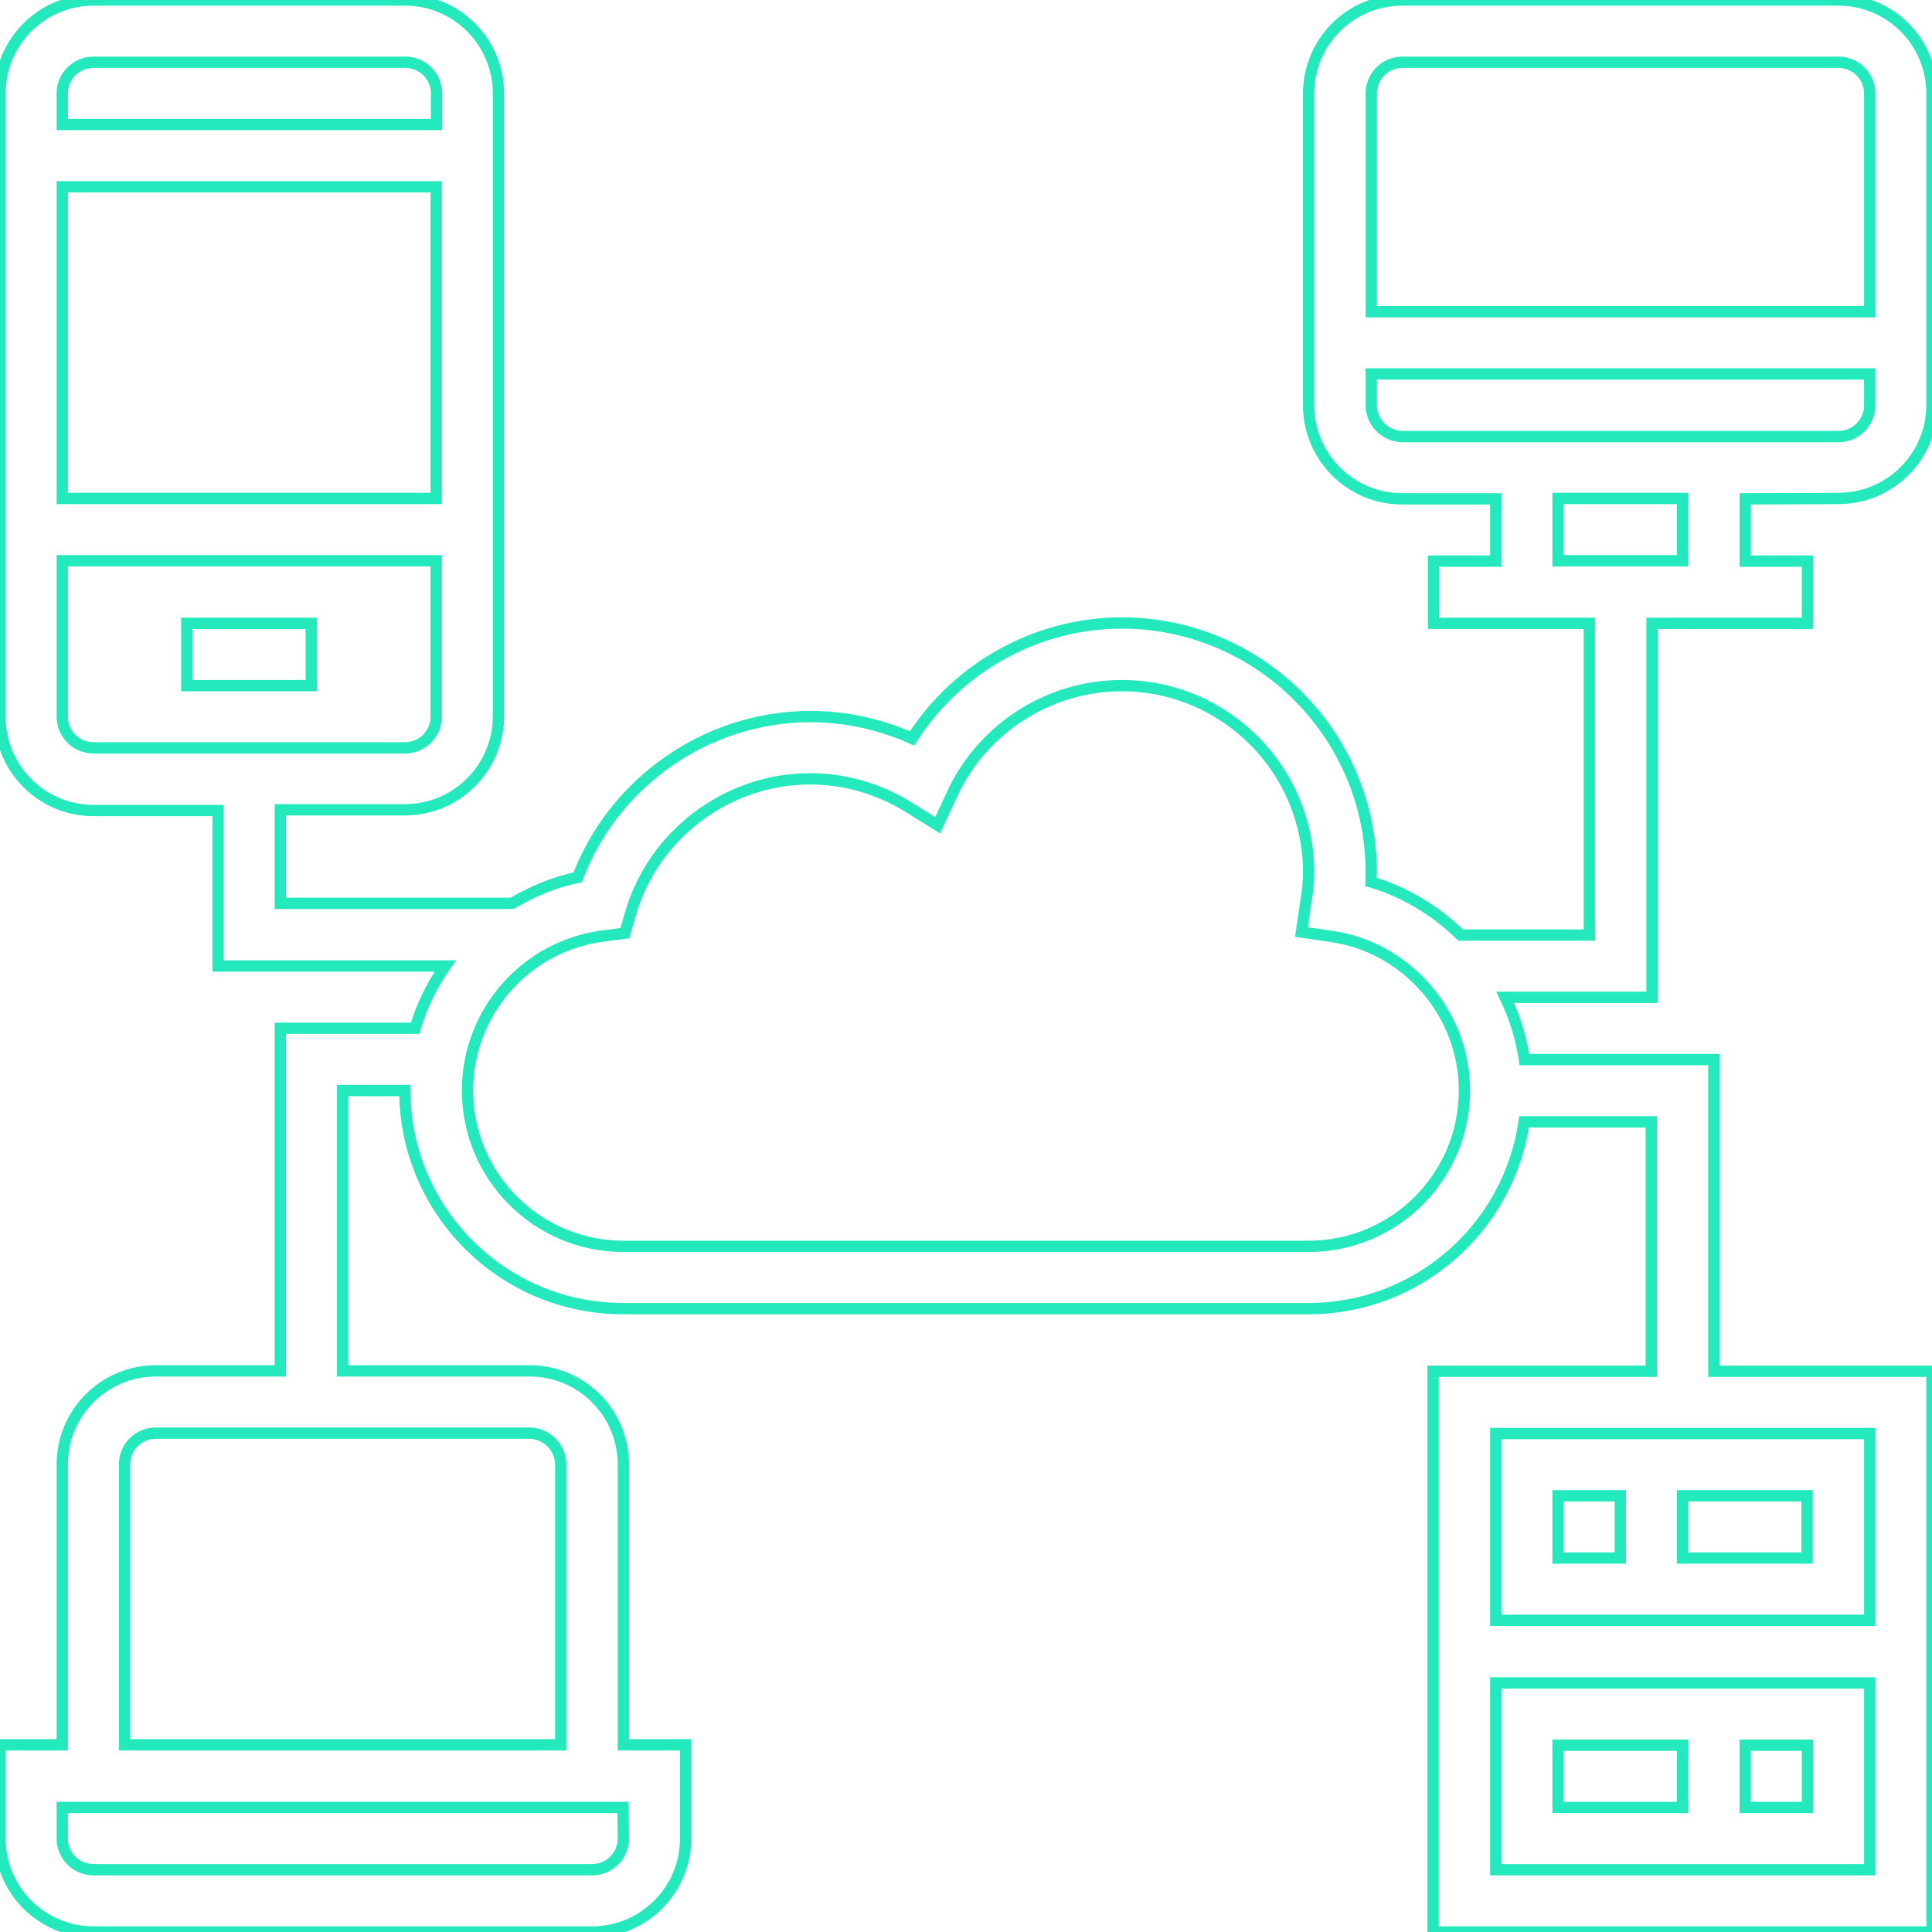
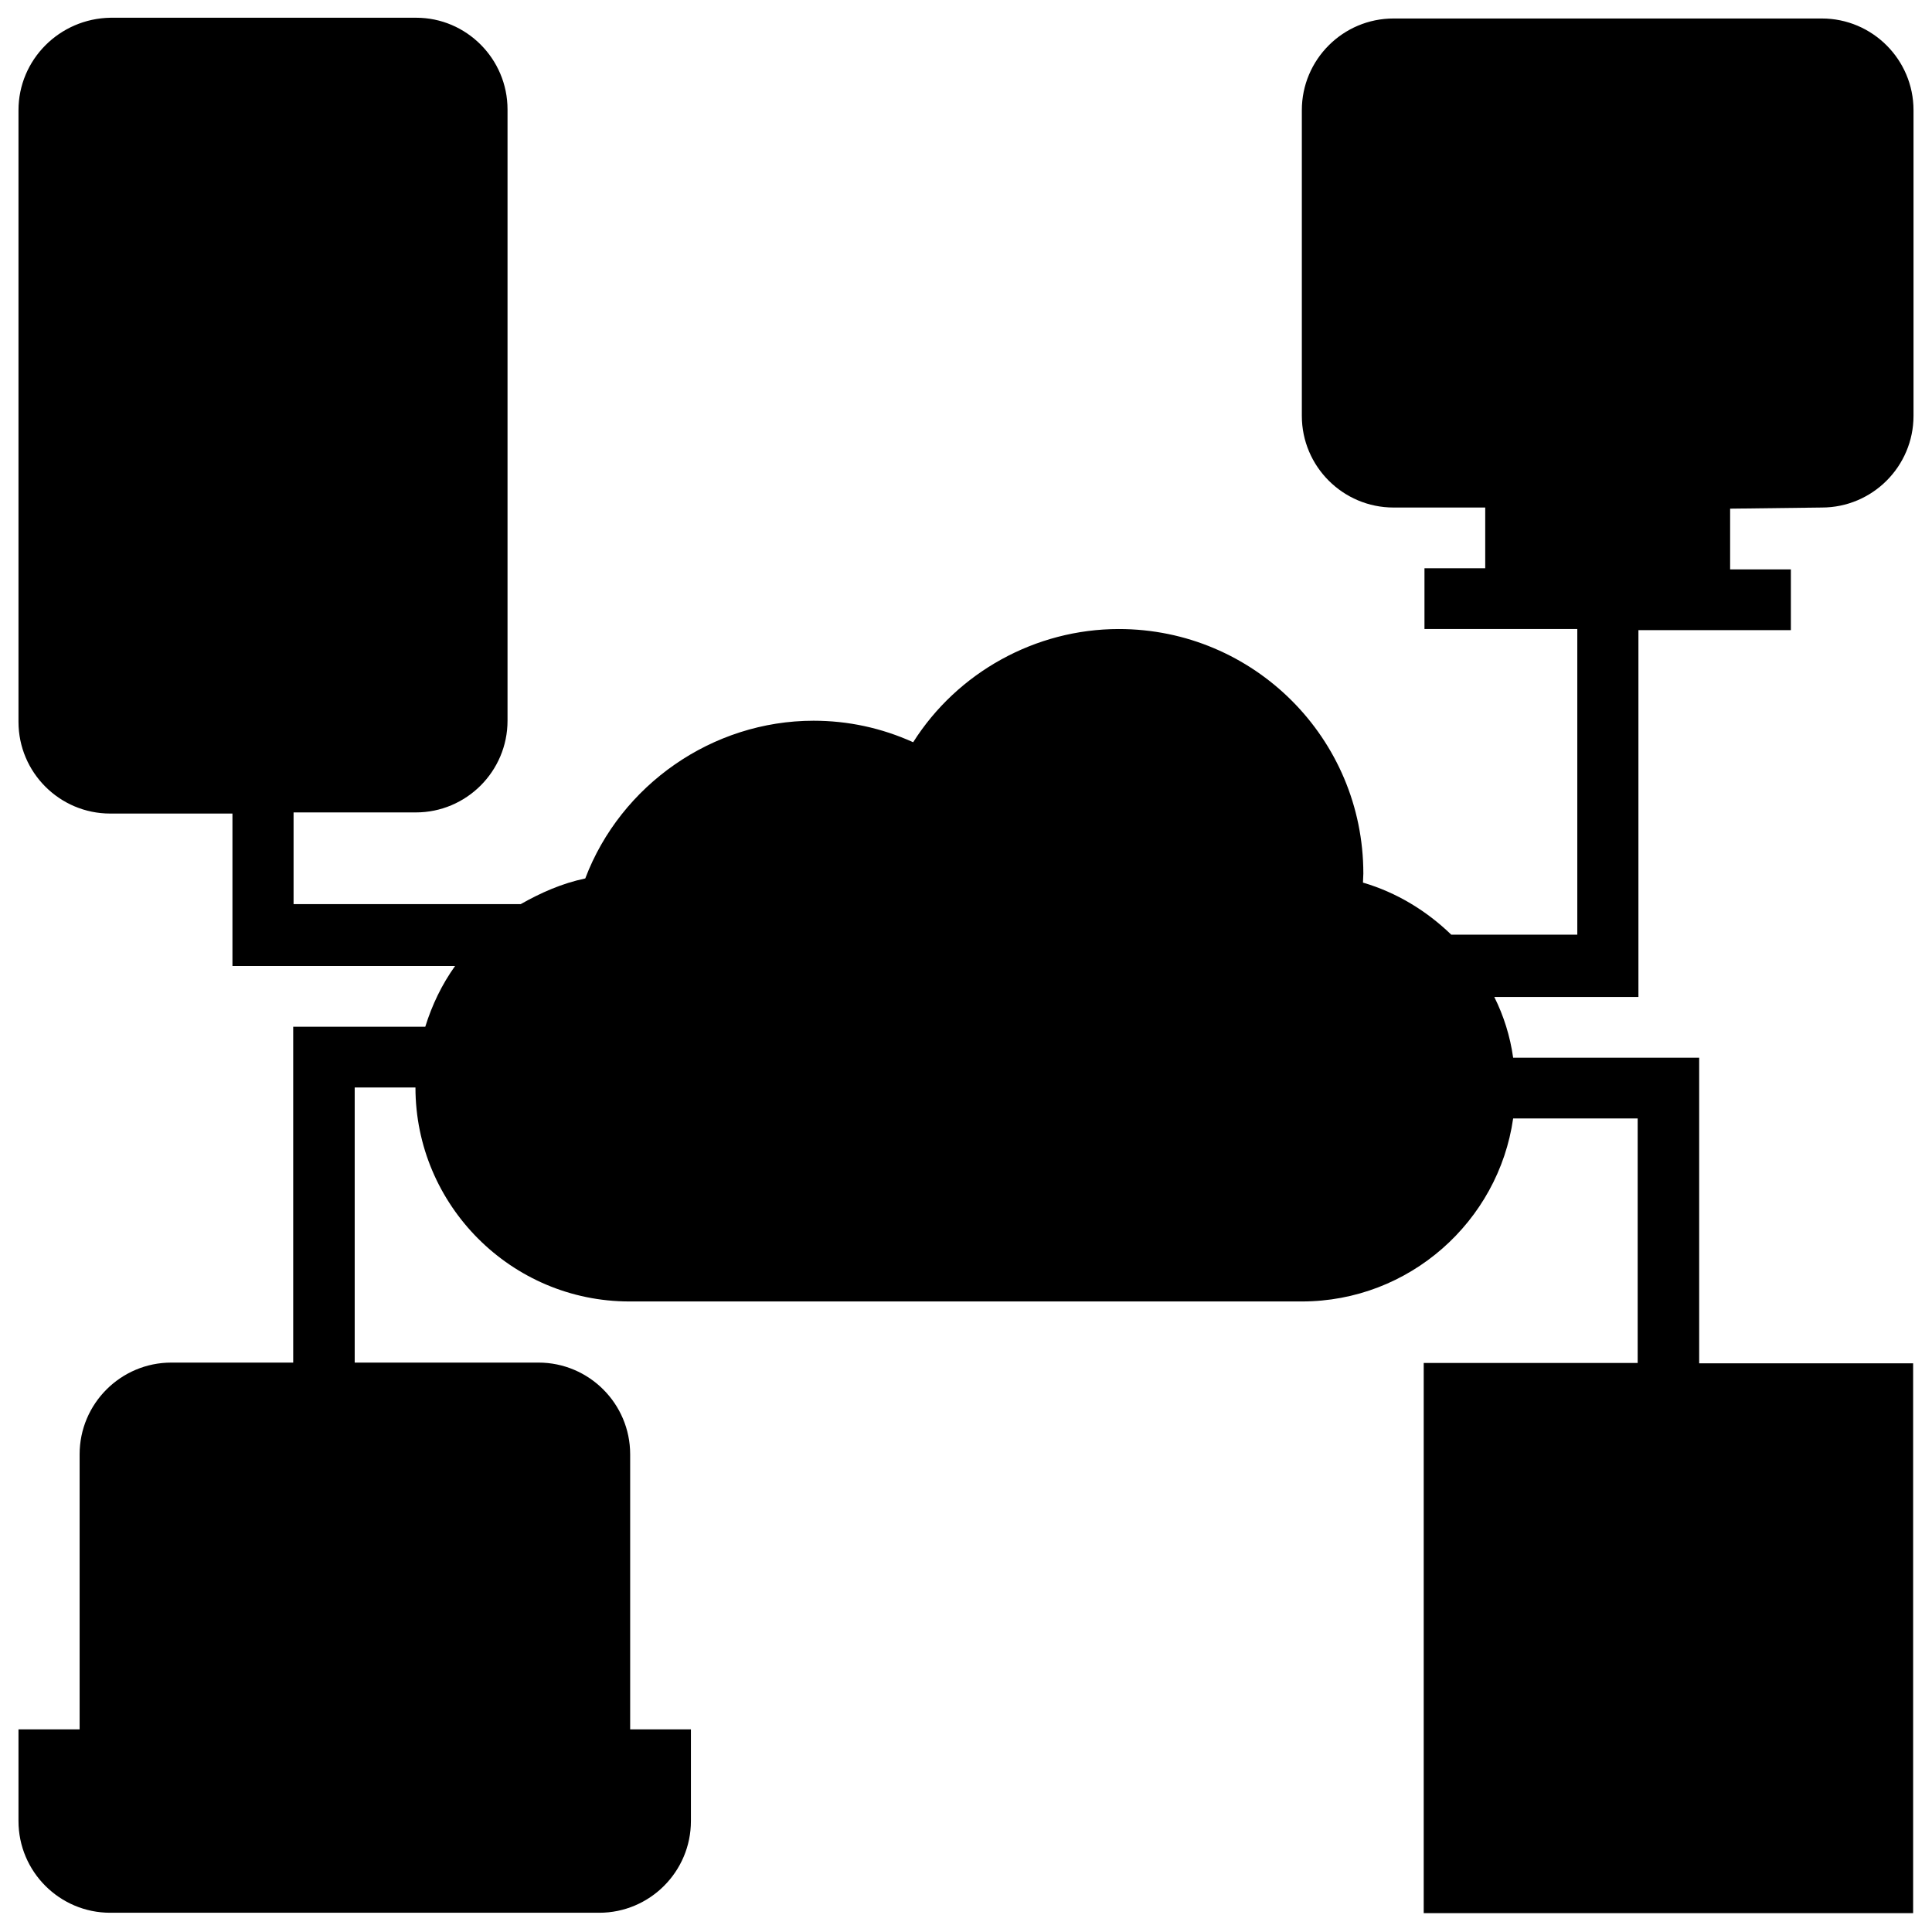
- <svg xmlns="http://www.w3.org/2000/svg" version="1.1" id="Ebene_1" x="0px" y="0px" viewBox="0 0 512 512" style="enable-background:new 0 0 512 512;" xml:space="preserve">
-   <style type="text/css">
- 	.st0{fill:none;stroke:#24E9BC;stroke-width:3;stroke-miterlimit:10;}
- </style>
-   <path class="st0" d="M49.5,165.2h33v16.5h-33V165.2z" />
-   <path class="st0" d="M487.2,132.1c13.7,0,24.8-11.1,24.8-24.8V24.8C512,11.1,500.9,0,487.2,0H371.6c-13.7,0-24.8,11.1-24.8,24.8  v82.6c0,13.7,11.1,24.8,24.8,24.8h24.8v16.5h-16.5v16.5h41.3v82.6h-34.1c-6.6-6.4-14.7-11.4-23.8-14.1c0-0.8,0.1-1.6,0.1-2.5  c0-36.4-29.6-66.1-66.1-66.1c-22.6,0-43.6,11.8-55.6,30.6c-8.5-3.8-17.6-5.8-26.9-5.8c-27.4,0-52.1,17.3-61.7,42.6  c-6.3,1.3-12.1,3.8-17.4,6.9H74.3v-24.8h33c13.7,0,24.8-11.1,24.8-24.8v-165C132.1,11.1,121,0,107.4,0H24.8C11.1,0,0,11.1,0,24.8  V190c0,13.7,11.1,24.8,24.8,24.8h33V256H118c-3.5,5-6.2,10.5-8,16.5H74.3v90.8h-33c-13.7,0-24.8,11.1-24.8,24.8v74.3H0v24.8  C0,500.9,11.1,512,24.8,512h132.1c13.7,0,24.8-11.1,24.8-24.8v-24.8h-16.5v-74.3c0-13.7-11.1-24.8-24.8-24.8H90.8V289h16.5  c0,31.9,25.9,57.8,57.8,57.8h181.7c29.1,0,53.1-21.6,57.1-49.5h33.7v66.1h-57.8V512H512V363.4h-57.8v-82.6H404  c-0.9-5.8-2.6-11.3-5.1-16.5h38.9v-99.1H479v-16.5h-16.5v-16.5L487.2,132.1L487.2,132.1z M115.6,132.1H16.5V49.5h99.1V132.1z   M24.8,16.5h82.6c4.6,0,8.3,3.7,8.3,8.3V33H16.5v-8.3C16.5,20.2,20.2,16.5,24.8,16.5z M16.5,189.9v-41.3h99.1v41.3  c0,4.6-3.7,8.3-8.3,8.3H24.8C20.2,198.2,16.5,194.5,16.5,189.9z M165.2,487.2c0,4.6-3.7,8.3-8.3,8.3H24.8c-4.6,0-8.3-3.7-8.3-8.3  V479h148.6L165.2,487.2L165.2,487.2z M148.6,388.1v74.3H33v-74.3c0-4.6,3.7-8.3,8.3-8.3h99.1C144.9,379.9,148.6,383.6,148.6,388.1z   M396.4,495.5V446h99.1v49.5H396.4z M495.5,429.4h-99.1v-49.5h99.1V429.4z M346.8,330.3H165.2c-22.8,0-41.3-18.5-41.3-41.3  c0-20.9,15.6-38.5,36.3-41l5.4-0.7l1.5-5.2c6.1-21,25.7-35.7,47.6-35.7c9.1,0,18.1,2.6,25.9,7.4l7.9,4.9l3.9-8.4  c8.1-17.4,25.7-28.6,44.9-28.6c27.3,0,49.5,22.2,49.5,49.5c0,2.3-0.2,4.7-0.7,7.6l-1.2,8.2l8.2,1.2c20,3,35,20.6,35,40.8  C388.1,311.8,369.6,330.3,346.8,330.3z M371.6,16.5h115.6c4.6,0,8.3,3.7,8.3,8.3v57.8H363.4V24.8C363.4,20.2,367.1,16.5,371.6,16.5z   M363.4,107.4v-8.3h132.1v8.3c0,4.6-3.7,8.3-8.3,8.3H371.6C367.1,115.6,363.4,111.9,363.4,107.4z M445.9,148.6h-33v-16.5h33V148.6z" />
-   <path class="st0" d="M412.9,396.4h16.5v16.5h-16.5V396.4z" />
-   <path class="st0" d="M462.5,462.5H479V479h-16.5V462.5z" />
-   <path class="st0" d="M445.9,396.4h33v16.5h-33V396.4z" />
-   <path class="st0" d="M412.9,462.5h33V479h-33V462.5z" />
+ <svg xmlns="http://www.w3.org/2000/svg" version="1.1" id="svg_smartServices" class="smartServices-image" x="0px" y="0px" viewBox="0 0 512 512" style="enable-background:new 0 0 512 512;" xml:space="preserve">
+   <path class="map-path st5" d="M482.8,134.5c13.4,0,24.3-10.9,24.3-24.3V29.2c0-13.4-10.9-24.3-24.3-24.3H369.3c-13.4,0-24.3,10.9-24.3,24.3   v81c0,13.4,10.9,24.3,24.3,24.3h24.3v16.1h-16.1v16.1H418v81h-33.4c-6.5-6.3-14.5-11.2-23.4-13.8c0-0.7,0.1-1.6,0.1-2.4   c0-35.8-29-64.8-64.8-64.8c-22.1,0-42.8,11.5-54.5,30c-8.4-3.8-17.3-5.7-26.4-5.7c-26.8,0-51.1,17-60.5,41.8   c-6.2,1.3-11.8,3.8-17.1,6.8H77.8v-24.3h32.4c13.4,0,24.3-10.9,24.3-24.3v-162c0-13.4-10.9-24.3-24.2-24.3h-81   C15.8,4.9,4.9,15.8,4.9,29.2v162.1c0,13.4,10.9,24.3,24.3,24.3h32.4V256h59c-3.5,4.9-6.1,10.3-7.9,16.1h-35v89H45.4   c-13.4,0-24.3,10.9-24.3,24.3v72.9H4.9v24.3c0,13.4,10.9,24.3,24.3,24.3h129.6c13.4,0,24.3-10.9,24.3-24.3v-24.3H167v-72.9   c0-13.4-10.9-24.3-24.3-24.3H94v-72.9h16.1c0,31.2,25.4,56.7,56.7,56.7h178.2c28.5,0,52.1-21.2,56-48.5h33v64.8h-56.7V507h129.7   V361.3h-56.7v-81h-49.3c-0.8-5.7-2.5-11.1-5-16.1h38.2v-97.2h40.4v-16.1h-16.1v-16.1L482.8,134.5L482.8,134.5z" />
+   <path class="map-path st5" d="M345,328.9H167c-22.3,0-40.5-18.1-40.5-40.5c0-20.5,15.3-37.7,35.6-40.3l5.3-0.7l1.5-5.1c6-20.5,25.2-35,46.7-35   c8.9,0,17.7,2.5,25.4,7.2l7.8,4.8l3.8-8.3c8-17.1,25.2-28.1,44-28.1c26.7,0,48.5,21.8,48.5,48.5c0,2.3-0.2,4.6-0.7,7.4l-1.2,8.1   l8.1,1.2c19.6,2.9,34.3,20.2,34.3,40.1C385.6,310.7,367.4,328.9,345,328.9z" />
+   <path class="map-path st6" d="M53.4,167h32.4v16.1H53.4V167z" />
+   <rect class="map-path st6" x="21" y="53.4" width="97.2" height="81" />
+   <path class="map-path st6" d="M29.2,21h81c4.5,0,8.2,3.7,8.2,8.2v8.1H21v-8.2C21,24.7,24.7,21,29.2,21z" />
+   <path class="map-path st6" d="M21,191.2v-40.5h97.2v40.5c0,4.5-3.7,8.2-8.2,8.2H29.2C24.7,199.3,21,195.7,21,191.2z" />
+   <path class="map-path st7" d="M167,482.8c0,4.5-3.7,8.2-8.2,8.2H29.2c-4.5,0-8.2-3.7-8.2-8.2v-8.1h145.7L167,482.8L167,482.8z" />
+   <path class="map-path st7" d="M150.6,385.6v72.9H37.3v-72.9c0-4.5,3.7-8.2,8.2-8.2h97.2C147.1,377.5,150.6,381.2,150.6,385.6z" />
+   <path class="map-path st8" d="M369.3,21h113.3c4.5,0,8.2,3.7,8.2,8.2v56.7H361.4V29.2C361.4,24.7,364.9,21,369.3,21z" />
+   <path class="map-path st8" d="M361.4,110.3v-8.2H491v8.2c0,4.5-3.7,8.2-8.2,8.2H369.3C364.9,118.2,361.4,114.7,361.4,110.3z" />
+   <rect class="map-path st8" x="409.9" y="134.5" width="32.4" height="16.1" />
+   <rect class="map-path st9" x="393.8" y="442.4" width="97.2" height="48.5" />
+   <rect class="map-path st9" x="393.8" y="377.5" width="97.2" height="48.5" />
+   <path class="map-path st9" d="M409.9,393.8h16.1v16.1h-16.1V393.8z" />
+   <path class="map-path st9" d="M458.6,458.6h16.1v16.1h-16.1V458.6z" />
+   <path class="map-path st9" d="M442.3,393.8h32.4v16.1h-32.4V393.8z" />
+   <path class="map-path st9" d="M409.9,458.6h32.4v16.1h-32.4V458.6z" />
</svg>
